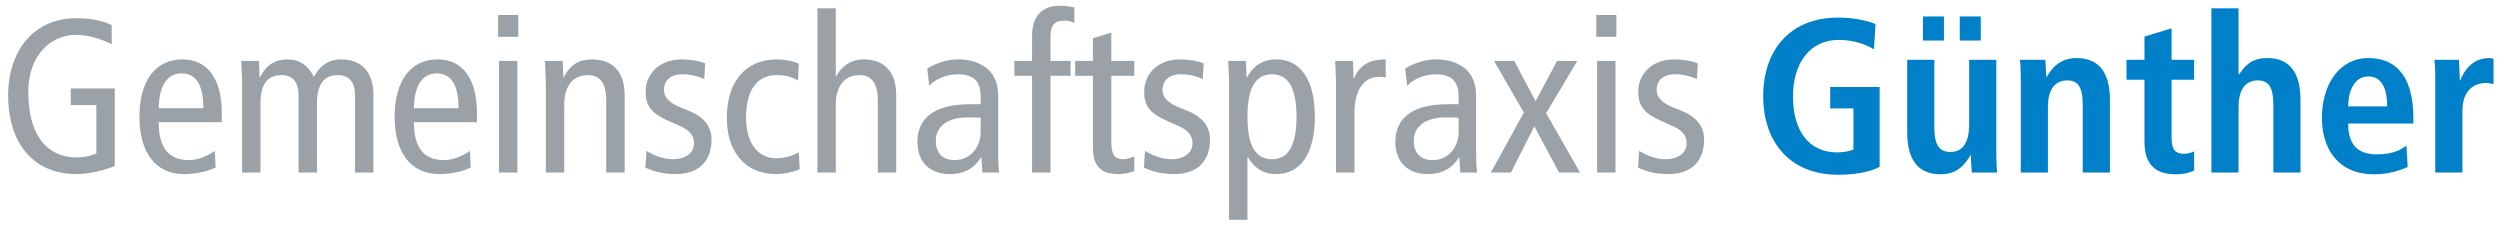
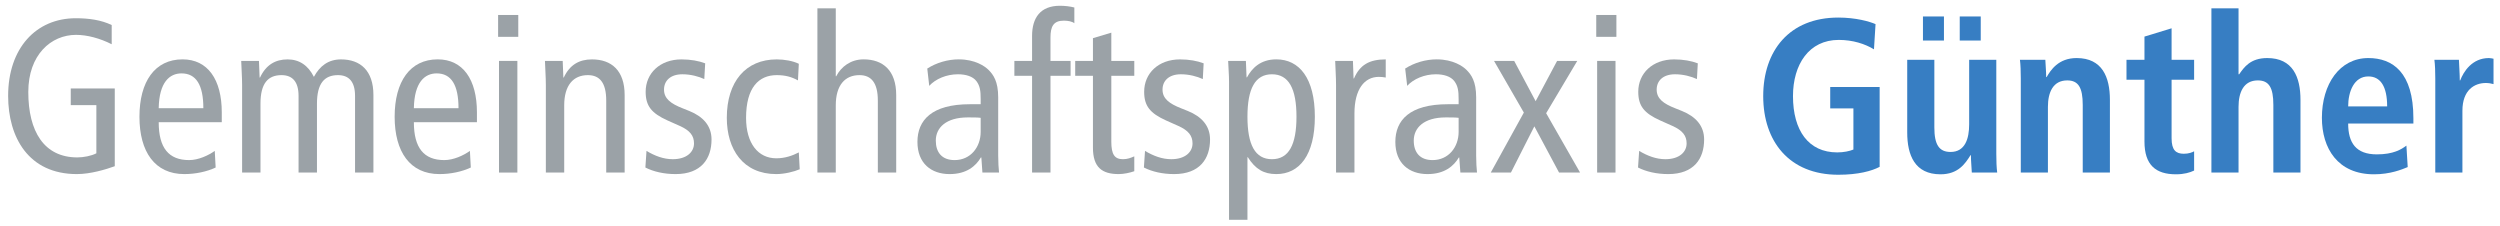
<svg xmlns="http://www.w3.org/2000/svg" role="img" aria-label="Gemeinschaftspraxis Günther" viewBox="14.25 33.00 218.50 19.75">
  <defs>
    <clipPath id="clip-0">
      <path clip-rule="nonzero" d="M 14.965 34 L 25 34 L 25 49 L 14.965 49 Z M 14.965 34 " />
    </clipPath>
    <clipPath id="clip-1">
      <path clip-rule="nonzero" d="M 85 33.504 L 93 33.504 L 93 49 L 85 49 Z M 85 33.504 " />
    </clipPath>
    <clipPath id="clip-2">
      <path clip-rule="nonzero" d="M 102 33.504 L 109 33.504 L 109 49 L 102 49 Z M 102 33.504 " />
    </clipPath>
    <clipPath id="clip-3">
      <path clip-rule="nonzero" d="M 121 38 L 130 38 L 130 52.211 L 121 52.211 Z M 121 38 " />
    </clipPath>
    <clipPath id="clip-4">
      <path clip-rule="nonzero" d="M 207 33.504 L 216 33.504 L 216 49 L 207 49 Z M 207 33.504 " />
    </clipPath>
    <clipPath id="clip-5">
      <path clip-rule="nonzero" d="M 227 38 L 232.18 38 L 232.18 49 L 227 49 Z M 227 38 " />
    </clipPath>
  </defs>
  <g clip-path="url(#clip-0)">
    <path fill-rule="nonzero" fill="#9ba2a7" fill-opacity="1" d="M 24.281 47.527 C 23.496 47.812 22.156 48.215 20.969 48.215 C 16.742 48.215 14.961 45 14.961 41.383 C 14.961 37.215 17.395 34.594 20.875 34.594 C 22.023 34.594 23.094 34.746 24.012 35.188 L 24.012 36.867 C 23 36.352 21.871 36.047 20.895 36.047 C 18.711 36.047 16.723 37.789 16.723 41.039 C 16.723 44.484 18.098 46.758 21.008 46.758 C 21.543 46.758 22.23 46.629 22.672 46.398 L 22.672 42.188 L 20.434 42.188 L 20.434 40.734 L 24.281 40.734 Z M 24.281 47.527 " />
  </g>
  <path fill-rule="nonzero" fill="#9ba2a7" fill-opacity="1" d="M 32.023 42.457 C 32.023 40.43 31.395 39.414 30.113 39.414 C 29.078 39.414 28.16 40.18 28.121 42.457 Z M 28.121 43.68 C 28.121 45.938 29 46.992 30.781 46.992 C 31.586 46.992 32.465 46.586 33.02 46.188 L 33.098 47.641 C 32.332 48.004 31.336 48.215 30.359 48.215 C 27.777 48.215 26.438 46.262 26.438 43.203 C 26.438 40.141 27.777 38.188 30.207 38.188 C 32.406 38.188 33.633 39.949 33.633 42.82 L 33.633 43.68 Z M 28.121 43.68 " />
  <path fill-rule="nonzero" fill="#9ba2a7" fill-opacity="1" d="M 35.41 40.43 C 35.41 39.719 35.352 39.012 35.332 38.324 L 36.883 38.324 L 36.941 39.777 L 36.977 39.777 C 37.496 38.668 38.316 38.191 39.387 38.191 C 40.422 38.191 41.188 38.727 41.684 39.719 C 42.203 38.762 42.945 38.191 44.059 38.191 C 45.738 38.191 46.887 39.164 46.887 41.309 L 46.887 48.078 L 45.281 48.078 L 45.281 41.383 C 45.281 40.141 44.746 39.566 43.789 39.566 C 42.602 39.566 41.953 40.293 41.953 42.055 L 41.953 48.078 L 40.344 48.078 L 40.344 41.383 C 40.344 40.141 39.809 39.566 38.852 39.566 C 37.668 39.566 37.016 40.293 37.016 42.055 L 37.016 48.078 L 35.41 48.078 Z M 35.41 40.43 " />
  <path fill-rule="nonzero" fill="#9ba2a7" fill-opacity="1" d="M 54.324 42.457 C 54.324 40.43 53.695 39.414 52.414 39.414 C 51.379 39.414 50.461 40.18 50.422 42.457 Z M 50.422 43.68 C 50.422 45.938 51.305 46.992 53.082 46.992 C 53.887 46.992 54.766 46.586 55.32 46.188 L 55.398 47.641 C 54.633 48.004 53.637 48.215 52.66 48.215 C 50.078 48.215 48.742 46.262 48.742 43.203 C 48.742 40.141 50.078 38.188 52.508 38.188 C 54.711 38.188 55.934 39.949 55.934 42.82 L 55.934 43.68 Z M 50.422 43.68 " />
  <path fill-rule="nonzero" fill="#9ba2a7" fill-opacity="1" d="M 57.863 38.324 L 59.469 38.324 L 59.469 48.082 L 57.863 48.082 Z M 59.547 36.219 L 57.785 36.219 L 57.785 34.309 L 59.547 34.309 Z M 59.547 36.219 " />
  <path fill-rule="nonzero" fill="#9ba2a7" fill-opacity="1" d="M 61.957 40.43 C 61.957 39.719 61.898 39.012 61.879 38.324 L 63.43 38.324 L 63.488 39.777 L 63.523 39.777 C 64.043 38.668 64.863 38.191 65.992 38.191 C 67.695 38.191 68.844 39.164 68.844 41.309 L 68.844 48.078 L 67.234 48.078 L 67.234 41.785 C 67.234 40.234 66.664 39.566 65.629 39.566 C 64.367 39.566 63.562 40.445 63.562 42.207 L 63.562 48.078 L 61.957 48.078 Z M 61.957 40.43 " />
  <path fill-rule="nonzero" fill="#9ba2a7" fill-opacity="1" d="M 70.754 46.188 C 71.48 46.625 72.246 46.914 73.047 46.914 C 74.273 46.914 74.906 46.281 74.906 45.535 C 74.906 44.867 74.562 44.406 73.66 44.004 L 72.59 43.527 C 71.195 42.895 70.68 42.266 70.68 41.02 C 70.68 39.414 71.922 38.191 73.816 38.191 C 74.617 38.191 75.328 38.324 75.883 38.535 L 75.805 39.91 C 75.305 39.68 74.617 39.492 73.891 39.492 C 72.84 39.492 72.285 40.062 72.285 40.832 C 72.285 41.613 72.859 42.055 73.93 42.473 L 74.504 42.703 C 75.688 43.184 76.438 43.984 76.438 45.191 C 76.438 46.875 75.535 48.215 73.297 48.215 C 72.285 48.215 71.367 48.004 70.656 47.641 Z M 70.754 46.188 " />
  <path fill-rule="nonzero" fill="#9ba2a7" fill-opacity="1" d="M 83.992 40.027 C 83.438 39.719 82.883 39.566 82.137 39.566 C 80.566 39.566 79.457 40.656 79.457 43.297 C 79.457 45.555 80.527 46.836 82.098 46.836 C 82.863 46.836 83.512 46.605 84.066 46.32 L 84.145 47.793 C 83.668 48.004 82.805 48.215 82.098 48.215 C 79.191 48.215 77.773 46.051 77.773 43.297 C 77.773 40.141 79.418 38.191 82.137 38.191 C 82.805 38.191 83.551 38.324 84.066 38.574 Z M 83.992 40.027 " />
  <g clip-path="url(#clip-1)">
    <path fill-rule="nonzero" fill="#9ba2a7" fill-opacity="1" d="M 85.691 33.73 L 87.297 33.73 L 87.297 39.664 L 87.336 39.664 C 87.758 38.84 88.598 38.188 89.727 38.188 C 91.43 38.188 92.578 39.164 92.578 41.309 L 92.578 48.082 L 90.973 48.082 L 90.973 41.785 C 90.973 40.238 90.398 39.566 89.367 39.566 C 88.102 39.566 87.297 40.445 87.297 42.207 L 87.297 48.082 L 85.691 48.082 Z M 85.691 33.73 " />
  </g>
  <path fill-rule="nonzero" fill="#9ba2a7" fill-opacity="1" d="M 99.961 43.297 C 99.676 43.262 99.273 43.262 98.832 43.262 C 96.938 43.262 96.039 44.16 96.039 45.289 C 96.039 46.32 96.574 46.992 97.684 46.992 C 99.078 46.992 99.961 45.859 99.961 44.523 Z M 95.293 38.992 C 96.098 38.477 97.09 38.188 98.047 38.188 C 99.484 38.188 100.344 38.801 100.648 39.109 C 101.07 39.527 101.492 40.121 101.492 41.5 L 101.492 46.586 C 101.492 47.164 101.527 47.734 101.566 48.082 L 100.113 48.082 L 100.02 46.762 L 99.98 46.762 C 99.539 47.508 98.738 48.215 97.246 48.215 C 95.637 48.215 94.434 47.277 94.434 45.402 C 94.434 43.508 95.676 42.109 99.023 42.109 L 99.961 42.109 L 99.961 41.672 C 99.961 40.945 99.906 40.523 99.598 40.102 C 99.273 39.664 98.641 39.492 97.973 39.492 C 96.977 39.492 96.02 39.895 95.465 40.504 Z M 95.293 38.992 " />
  <g clip-path="url(#clip-2)">
    <path fill-rule="nonzero" fill="#9ba2a7" fill-opacity="1" d="M 104.453 39.625 L 102.906 39.625 L 102.906 38.324 L 104.453 38.324 L 104.453 36.145 C 104.453 34.555 105.18 33.504 106.887 33.504 C 107.324 33.504 107.785 33.559 108.148 33.656 L 108.148 35.031 C 107.957 34.879 107.609 34.805 107.227 34.805 C 106.332 34.805 106.062 35.301 106.062 36.277 L 106.062 38.324 L 107.82 38.324 L 107.82 39.625 L 106.062 39.625 L 106.062 48.078 L 104.453 48.078 Z M 104.453 39.625 " />
  </g>
  <path fill-rule="nonzero" fill="#9ba2a7" fill-opacity="1" d="M 113.387 47.965 C 113.008 48.098 112.469 48.215 112.027 48.215 C 110.559 48.215 109.773 47.621 109.773 45.898 L 109.773 39.625 L 108.223 39.625 L 108.223 38.324 L 109.773 38.324 L 109.773 36.336 L 111.379 35.855 L 111.379 38.324 L 113.387 38.324 L 113.387 39.625 L 111.379 39.625 L 111.379 45.383 C 111.379 46.492 111.664 46.914 112.395 46.914 C 112.797 46.914 113.082 46.797 113.387 46.664 Z M 113.387 47.965 " />
  <path fill-rule="nonzero" fill="#9ba2a7" fill-opacity="1" d="M 114.324 46.188 C 115.051 46.625 115.816 46.914 116.621 46.914 C 117.844 46.914 118.477 46.281 118.477 45.535 C 118.477 44.867 118.129 44.406 117.23 44.004 L 116.16 43.527 C 114.766 42.895 114.25 42.266 114.25 41.02 C 114.25 39.414 115.488 38.191 117.387 38.191 C 118.188 38.191 118.895 38.324 119.449 38.535 L 119.375 39.91 C 118.875 39.68 118.188 39.492 117.461 39.492 C 116.41 39.492 115.855 40.062 115.855 40.832 C 115.855 41.613 116.43 42.055 117.5 42.473 L 118.074 42.703 C 119.258 43.184 120.008 43.984 120.008 45.191 C 120.008 46.875 119.105 48.215 116.867 48.215 C 115.855 48.215 114.938 48.004 114.227 47.641 Z M 114.324 46.188 " />
  <g clip-path="url(#clip-3)">
    <path fill-rule="nonzero" fill="#9ba2a7" fill-opacity="1" d="M 125.418 46.914 C 126.891 46.914 127.562 45.652 127.562 43.199 C 127.562 40.754 126.891 39.492 125.418 39.492 C 123.945 39.492 123.277 40.754 123.277 43.199 C 123.277 45.652 123.945 46.914 125.418 46.914 M 121.668 40.121 C 121.668 39.527 121.609 38.918 121.59 38.324 L 123.141 38.324 L 123.199 39.758 L 123.238 39.758 C 123.656 38.992 124.387 38.188 125.801 38.188 C 127.809 38.188 129.168 39.836 129.168 43.199 C 129.168 46.566 127.809 48.215 125.801 48.215 C 124.691 48.215 123.965 47.773 123.312 46.742 L 123.277 46.742 L 123.277 52.211 L 121.668 52.211 Z M 121.668 40.121 " />
  </g>
  <path fill-rule="nonzero" fill="#9ba2a7" fill-opacity="1" d="M 131.02 40.43 C 131.02 39.719 130.965 39.012 130.945 38.324 L 132.496 38.324 L 132.551 39.855 L 132.59 39.855 C 133.105 38.668 133.93 38.191 135.363 38.191 L 135.363 39.777 C 135.172 39.738 134.961 39.719 134.754 39.719 C 133.508 39.719 132.629 40.793 132.629 42.914 L 132.629 48.078 L 131.02 48.078 Z M 131.02 40.43 " />
  <path fill-rule="nonzero" fill="#9ba2a7" fill-opacity="1" d="M 141.734 43.297 C 141.445 43.262 141.043 43.262 140.605 43.262 C 138.711 43.262 137.812 44.16 137.812 45.289 C 137.812 46.32 138.348 46.992 139.457 46.992 C 140.852 46.992 141.734 45.859 141.734 44.523 Z M 137.062 38.992 C 137.867 38.477 138.863 38.188 139.82 38.188 C 141.254 38.188 142.117 38.801 142.422 39.109 C 142.844 39.527 143.266 40.121 143.266 41.5 L 143.266 46.586 C 143.266 47.164 143.301 47.734 143.34 48.082 L 141.887 48.082 L 141.789 46.762 L 141.754 46.762 C 141.312 47.508 140.508 48.215 139.016 48.215 C 137.41 48.215 136.203 47.277 136.203 45.402 C 136.203 43.508 137.449 42.109 140.797 42.109 L 141.734 42.109 L 141.734 41.672 C 141.734 40.945 141.676 40.523 141.367 40.102 C 141.043 39.664 140.414 39.492 139.746 39.492 C 138.75 39.492 137.793 39.895 137.238 40.504 Z M 137.062 38.992 " />
  <path fill-rule="nonzero" fill="#9ba2a7" fill-opacity="1" d="M 147.434 42.84 L 144.828 38.324 L 146.59 38.324 L 148.465 41.844 L 150.34 38.324 L 152.102 38.324 L 149.383 42.895 L 152.348 48.082 L 150.512 48.082 L 148.352 44.043 L 146.305 48.082 L 144.543 48.082 Z M 147.434 42.84 " />
  <path fill-rule="nonzero" fill="#9ba2a7" fill-opacity="1" d="M 153.84 38.324 L 155.445 38.324 L 155.445 48.082 L 153.84 48.082 Z M 155.523 36.219 L 153.762 36.219 L 153.762 34.309 L 155.523 34.309 Z M 155.523 36.219 " />
  <path fill-rule="nonzero" fill="#9ba2a7" fill-opacity="1" d="M 157.512 46.188 C 158.238 46.625 159.004 46.914 159.805 46.914 C 161.031 46.914 161.66 46.281 161.66 45.535 C 161.66 44.867 161.316 44.406 160.418 44.004 L 159.348 43.527 C 157.949 42.895 157.434 42.266 157.434 41.02 C 157.434 39.414 158.676 38.191 160.57 38.191 C 161.375 38.191 162.082 38.324 162.637 38.535 L 162.562 39.91 C 162.062 39.68 161.375 39.492 160.648 39.492 C 159.598 39.492 159.043 40.062 159.043 40.832 C 159.043 41.613 159.613 42.055 160.688 42.473 L 161.262 42.703 C 162.445 43.184 163.191 43.984 163.191 45.191 C 163.191 46.875 162.293 48.215 160.055 48.215 C 159.043 48.215 158.125 48.004 157.414 47.641 Z M 157.512 46.188 " />
-   <path fill-rule="nonzero" fill="#0080c9" fill-opacity="1" d="M 174.211 40.602 L 178.531 40.602 L 178.531 47.582 C 177.844 47.945 176.656 48.273 174.918 48.273 C 170.633 48.273 168.355 45.363 168.355 41.402 C 168.355 37.441 170.633 34.535 174.918 34.535 C 176.449 34.535 177.652 34.879 178.172 35.109 L 178.035 37.312 C 177.25 36.832 176.18 36.488 174.957 36.488 C 172.355 36.488 170.957 38.629 170.957 41.402 C 170.957 44.406 172.312 46.32 174.824 46.32 C 175.395 46.32 175.91 46.207 176.238 46.07 L 176.238 42.473 L 174.211 42.473 Z M 174.211 40.602 " />
-   <path fill-rule="nonzero" fill="#0080c9" fill-opacity="1" d="M 185.531 34.441 L 187.367 34.441 L 187.367 36.543 L 185.531 36.543 Z M 182.316 34.441 L 184.152 34.441 L 184.152 36.543 L 182.316 36.543 Z M 188.727 46.453 C 188.727 47.066 188.746 47.641 188.805 48.082 L 186.586 48.082 C 186.566 47.582 186.508 47.066 186.508 46.57 L 186.449 46.551 L 186.469 46.57 C 186.012 47.297 185.398 48.234 183.848 48.234 C 181.609 48.234 180.941 46.57 180.941 44.578 L 180.941 38.227 L 183.312 38.227 L 183.312 44.141 C 183.312 45.652 183.734 46.281 184.73 46.281 C 185.992 46.281 186.355 45.133 186.355 43.871 L 186.355 38.227 L 188.727 38.227 Z M 188.727 46.453 " />
-   <path fill-rule="nonzero" fill="#0080c9" fill-opacity="1" d="M 190.867 39.855 C 190.867 39.242 190.848 38.668 190.793 38.227 L 193.012 38.227 C 193.031 38.727 193.086 39.242 193.086 39.738 L 193.125 39.738 C 193.469 39.148 194.141 38.074 195.746 38.074 C 197.984 38.074 198.656 39.738 198.656 41.727 L 198.656 48.082 L 196.281 48.082 L 196.281 42.168 C 196.281 40.656 195.898 40.027 194.926 40.027 C 193.68 40.027 193.238 41.078 193.238 42.34 L 193.238 48.082 L 190.867 48.082 Z M 190.867 39.855 " />
-   <path fill-rule="nonzero" fill="#0080c9" fill-opacity="1" d="M 201.676 36.199 L 204.047 35.473 L 204.047 38.227 L 206.016 38.227 L 206.016 39.969 L 204.047 39.969 L 204.047 45.078 C 204.047 46.129 204.43 46.438 205.117 46.438 C 205.539 46.438 205.844 46.32 206.016 46.223 L 206.016 47.906 C 205.652 48.082 205.137 48.234 204.43 48.234 C 202.668 48.234 201.676 47.43 201.676 45.363 L 201.676 39.969 L 200.105 39.969 L 200.105 38.227 L 201.676 38.227 Z M 201.676 36.199 " />
+   <path fill-rule="nonzero" fill="#377ec3" fill-opacity="1" d="M 174.211 40.602 L 178.531 40.602 L 178.531 47.582 C 177.844 47.945 176.656 48.273 174.918 48.273 C 170.633 48.273 168.355 45.363 168.355 41.402 C 168.355 37.441 170.633 34.535 174.918 34.535 C 176.449 34.535 177.652 34.879 178.172 35.109 L 178.035 37.312 C 177.25 36.832 176.18 36.488 174.957 36.488 C 172.355 36.488 170.957 38.629 170.957 41.402 C 170.957 44.406 172.312 46.32 174.824 46.32 C 175.395 46.32 175.91 46.207 176.238 46.07 L 176.238 42.473 L 174.211 42.473 Z M 174.211 40.602 " />
+   <path fill-rule="nonzero" fill="#377ec3" fill-opacity="1" d="M 185.531 34.441 L 187.367 34.441 L 187.367 36.543 L 185.531 36.543 Z M 182.316 34.441 L 184.152 34.441 L 184.152 36.543 L 182.316 36.543 Z M 188.727 46.453 C 188.727 47.066 188.746 47.641 188.805 48.082 L 186.586 48.082 C 186.566 47.582 186.508 47.066 186.508 46.57 L 186.449 46.551 L 186.469 46.57 C 186.012 47.297 185.398 48.234 183.848 48.234 C 181.609 48.234 180.941 46.57 180.941 44.578 L 180.941 38.227 L 183.312 38.227 L 183.312 44.141 C 183.312 45.652 183.734 46.281 184.73 46.281 C 185.992 46.281 186.355 45.133 186.355 43.871 L 186.355 38.227 L 188.727 38.227 Z M 188.727 46.453 " />
+   <path fill-rule="nonzero" fill="#377ec3" fill-opacity="1" d="M 190.867 39.855 C 190.867 39.242 190.848 38.668 190.793 38.227 L 193.012 38.227 C 193.031 38.727 193.086 39.242 193.086 39.738 L 193.125 39.738 C 193.469 39.148 194.141 38.074 195.746 38.074 C 197.984 38.074 198.656 39.738 198.656 41.727 L 198.656 48.082 L 196.281 48.082 L 196.281 42.168 C 196.281 40.656 195.898 40.027 194.926 40.027 C 193.68 40.027 193.238 41.078 193.238 42.34 L 193.238 48.082 L 190.867 48.082 Z M 190.867 39.855 " />
+   <path fill-rule="nonzero" fill="#377ec3" fill-opacity="1" d="M 201.676 36.199 L 204.047 35.473 L 204.047 38.227 L 206.016 38.227 L 206.016 39.969 L 204.047 39.969 L 204.047 45.078 C 204.047 46.129 204.43 46.438 205.117 46.438 C 205.539 46.438 205.844 46.32 206.016 46.223 L 206.016 47.906 C 205.652 48.082 205.137 48.234 204.43 48.234 C 202.668 48.234 201.676 47.43 201.676 45.363 L 201.676 39.969 L 200.105 39.969 L 200.105 38.227 L 201.676 38.227 Z M 201.676 36.199 " />
  <g clip-path="url(#clip-4)">
-     <path fill-rule="nonzero" fill="#0080c9" fill-opacity="1" d="M 207.527 33.73 L 209.898 33.73 L 209.898 39.488 L 209.957 39.488 C 210.379 38.879 210.934 38.074 212.406 38.074 C 214.645 38.074 215.312 39.738 215.312 41.73 L 215.312 48.082 L 212.941 48.082 L 212.941 42.168 C 212.941 40.656 212.559 40.027 211.582 40.027 C 210.34 40.027 209.898 41.078 209.898 42.34 L 209.898 48.082 L 207.527 48.082 Z M 207.527 33.73 " />
+     <path fill-rule="nonzero" fill="#377ec3" fill-opacity="1" d="M 207.527 33.73 L 209.898 33.73 L 209.898 39.488 L 209.957 39.488 C 210.379 38.879 210.934 38.074 212.406 38.074 C 214.645 38.074 215.312 39.738 215.312 41.73 L 215.312 48.082 L 212.941 48.082 L 212.941 42.168 C 212.941 40.656 212.559 40.027 211.582 40.027 C 210.34 40.027 209.898 41.078 209.898 42.34 L 209.898 48.082 L 207.527 48.082 Z M 207.527 33.73 " />
  </g>
-   <path fill-rule="nonzero" fill="#0080c9" fill-opacity="1" d="M 222.887 42.301 C 222.887 40.562 222.312 39.68 221.242 39.68 C 219.996 39.68 219.48 41.004 219.48 42.301 Z M 224.684 47.602 C 224.188 47.812 223.156 48.234 221.738 48.234 C 218.562 48.234 217.184 45.957 217.184 43.297 C 217.184 40.352 218.734 38.074 221.242 38.074 C 223.363 38.074 225.18 39.32 225.18 43.336 L 225.18 43.797 L 219.48 43.797 C 219.48 45.477 220.152 46.492 221.988 46.492 C 223.441 46.492 224.129 46.055 224.57 45.727 Z M 224.684 47.602 " />
+   <path fill-rule="nonzero" fill="#377ec3" fill-opacity="1" d="M 222.887 42.301 C 222.887 40.562 222.312 39.68 221.242 39.68 C 219.996 39.68 219.48 41.004 219.48 42.301 Z M 224.684 47.602 C 224.188 47.812 223.156 48.234 221.738 48.234 C 218.562 48.234 217.184 45.957 217.184 43.297 C 217.184 40.352 218.734 38.074 221.242 38.074 C 223.363 38.074 225.18 39.32 225.18 43.336 L 225.18 43.797 L 219.48 43.797 C 219.48 45.477 220.152 46.492 221.988 46.492 C 223.441 46.492 224.129 46.055 224.57 45.727 Z M 224.684 47.602 " />
  <g clip-path="url(#clip-5)">
-     <path fill-rule="nonzero" fill="#0080c9" fill-opacity="1" d="M 227.094 39.855 C 227.094 39.242 227.074 38.668 227.016 38.227 L 229.16 38.227 C 229.18 38.82 229.234 39.434 229.234 40.027 L 229.273 40.027 C 229.562 39.262 230.309 38.074 231.781 38.074 C 231.934 38.074 232.051 38.113 232.184 38.133 L 232.184 40.352 C 231.973 40.293 231.762 40.254 231.512 40.254 C 230.535 40.254 229.465 40.848 229.465 42.684 L 229.465 48.082 L 227.094 48.082 Z M 227.094 39.855 " />
+     <path fill-rule="nonzero" fill="#377ec3" fill-opacity="1" d="M 227.094 39.855 C 227.094 39.242 227.074 38.668 227.016 38.227 L 229.16 38.227 C 229.18 38.82 229.234 39.434 229.234 40.027 L 229.273 40.027 C 229.562 39.262 230.309 38.074 231.781 38.074 C 231.934 38.074 232.051 38.113 232.184 38.133 L 232.184 40.352 C 231.973 40.293 231.762 40.254 231.512 40.254 C 230.535 40.254 229.465 40.848 229.465 42.684 L 229.465 48.082 L 227.094 48.082 Z M 227.094 39.855 " />
  </g>
</svg>
